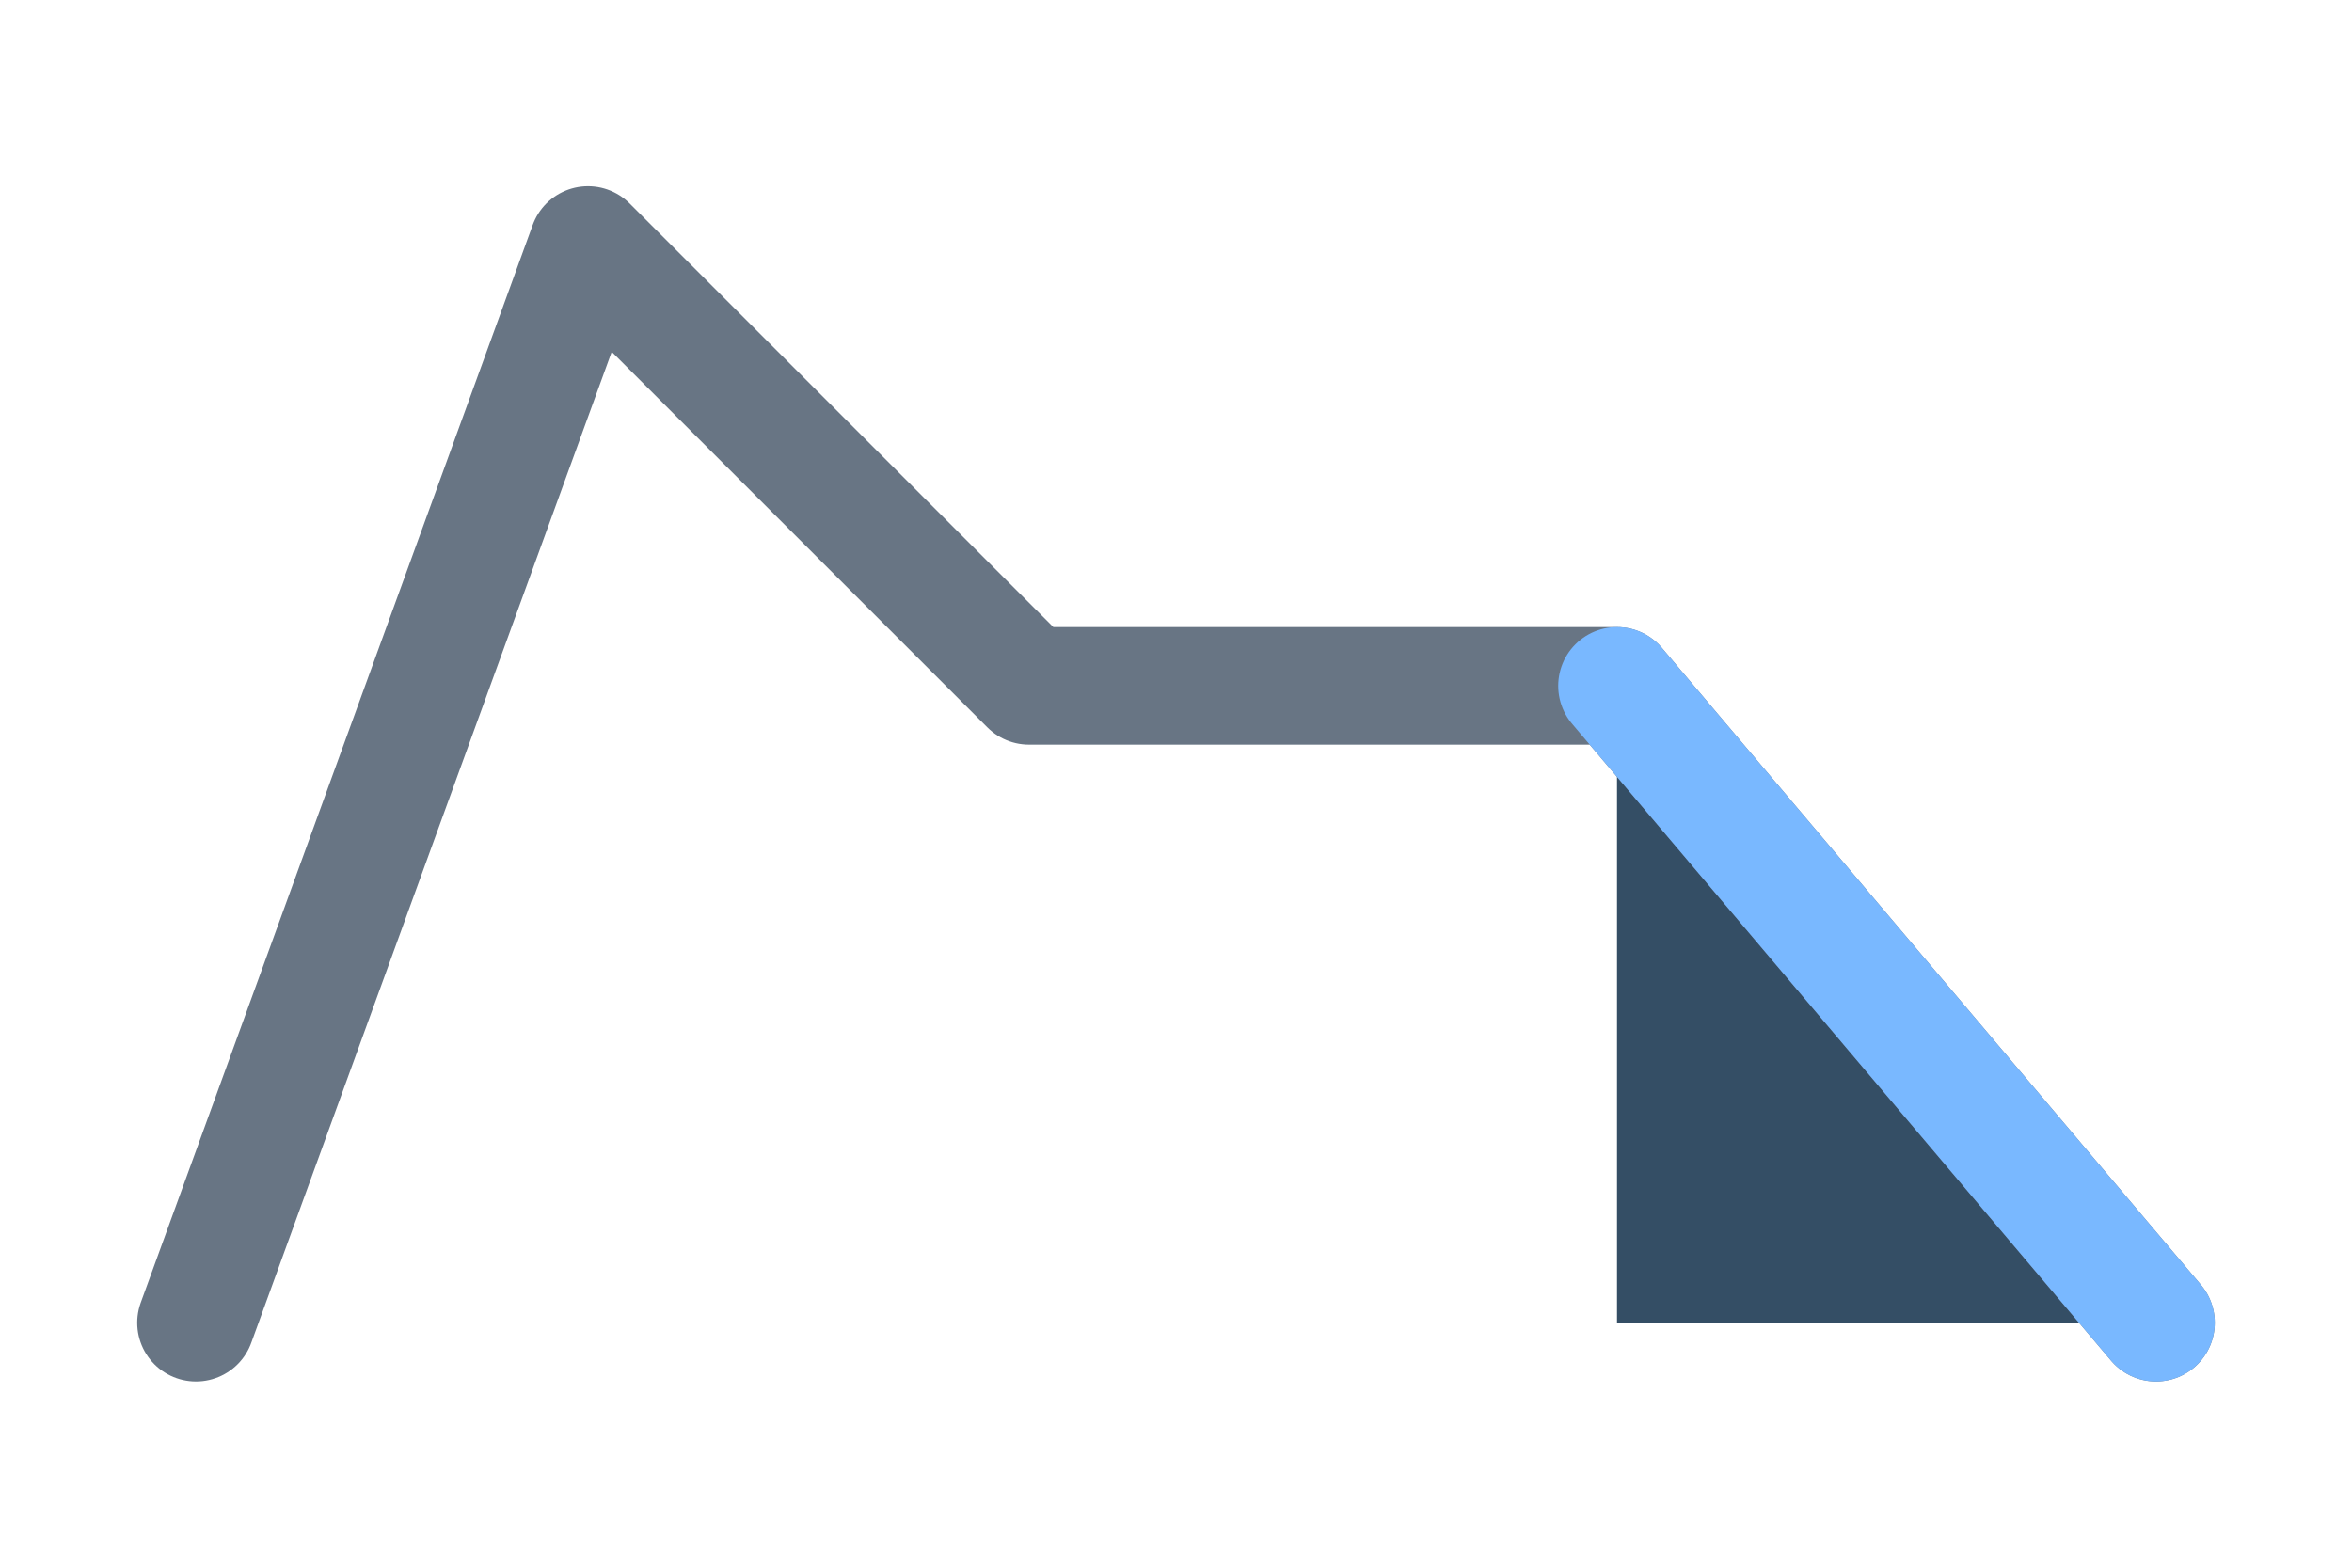
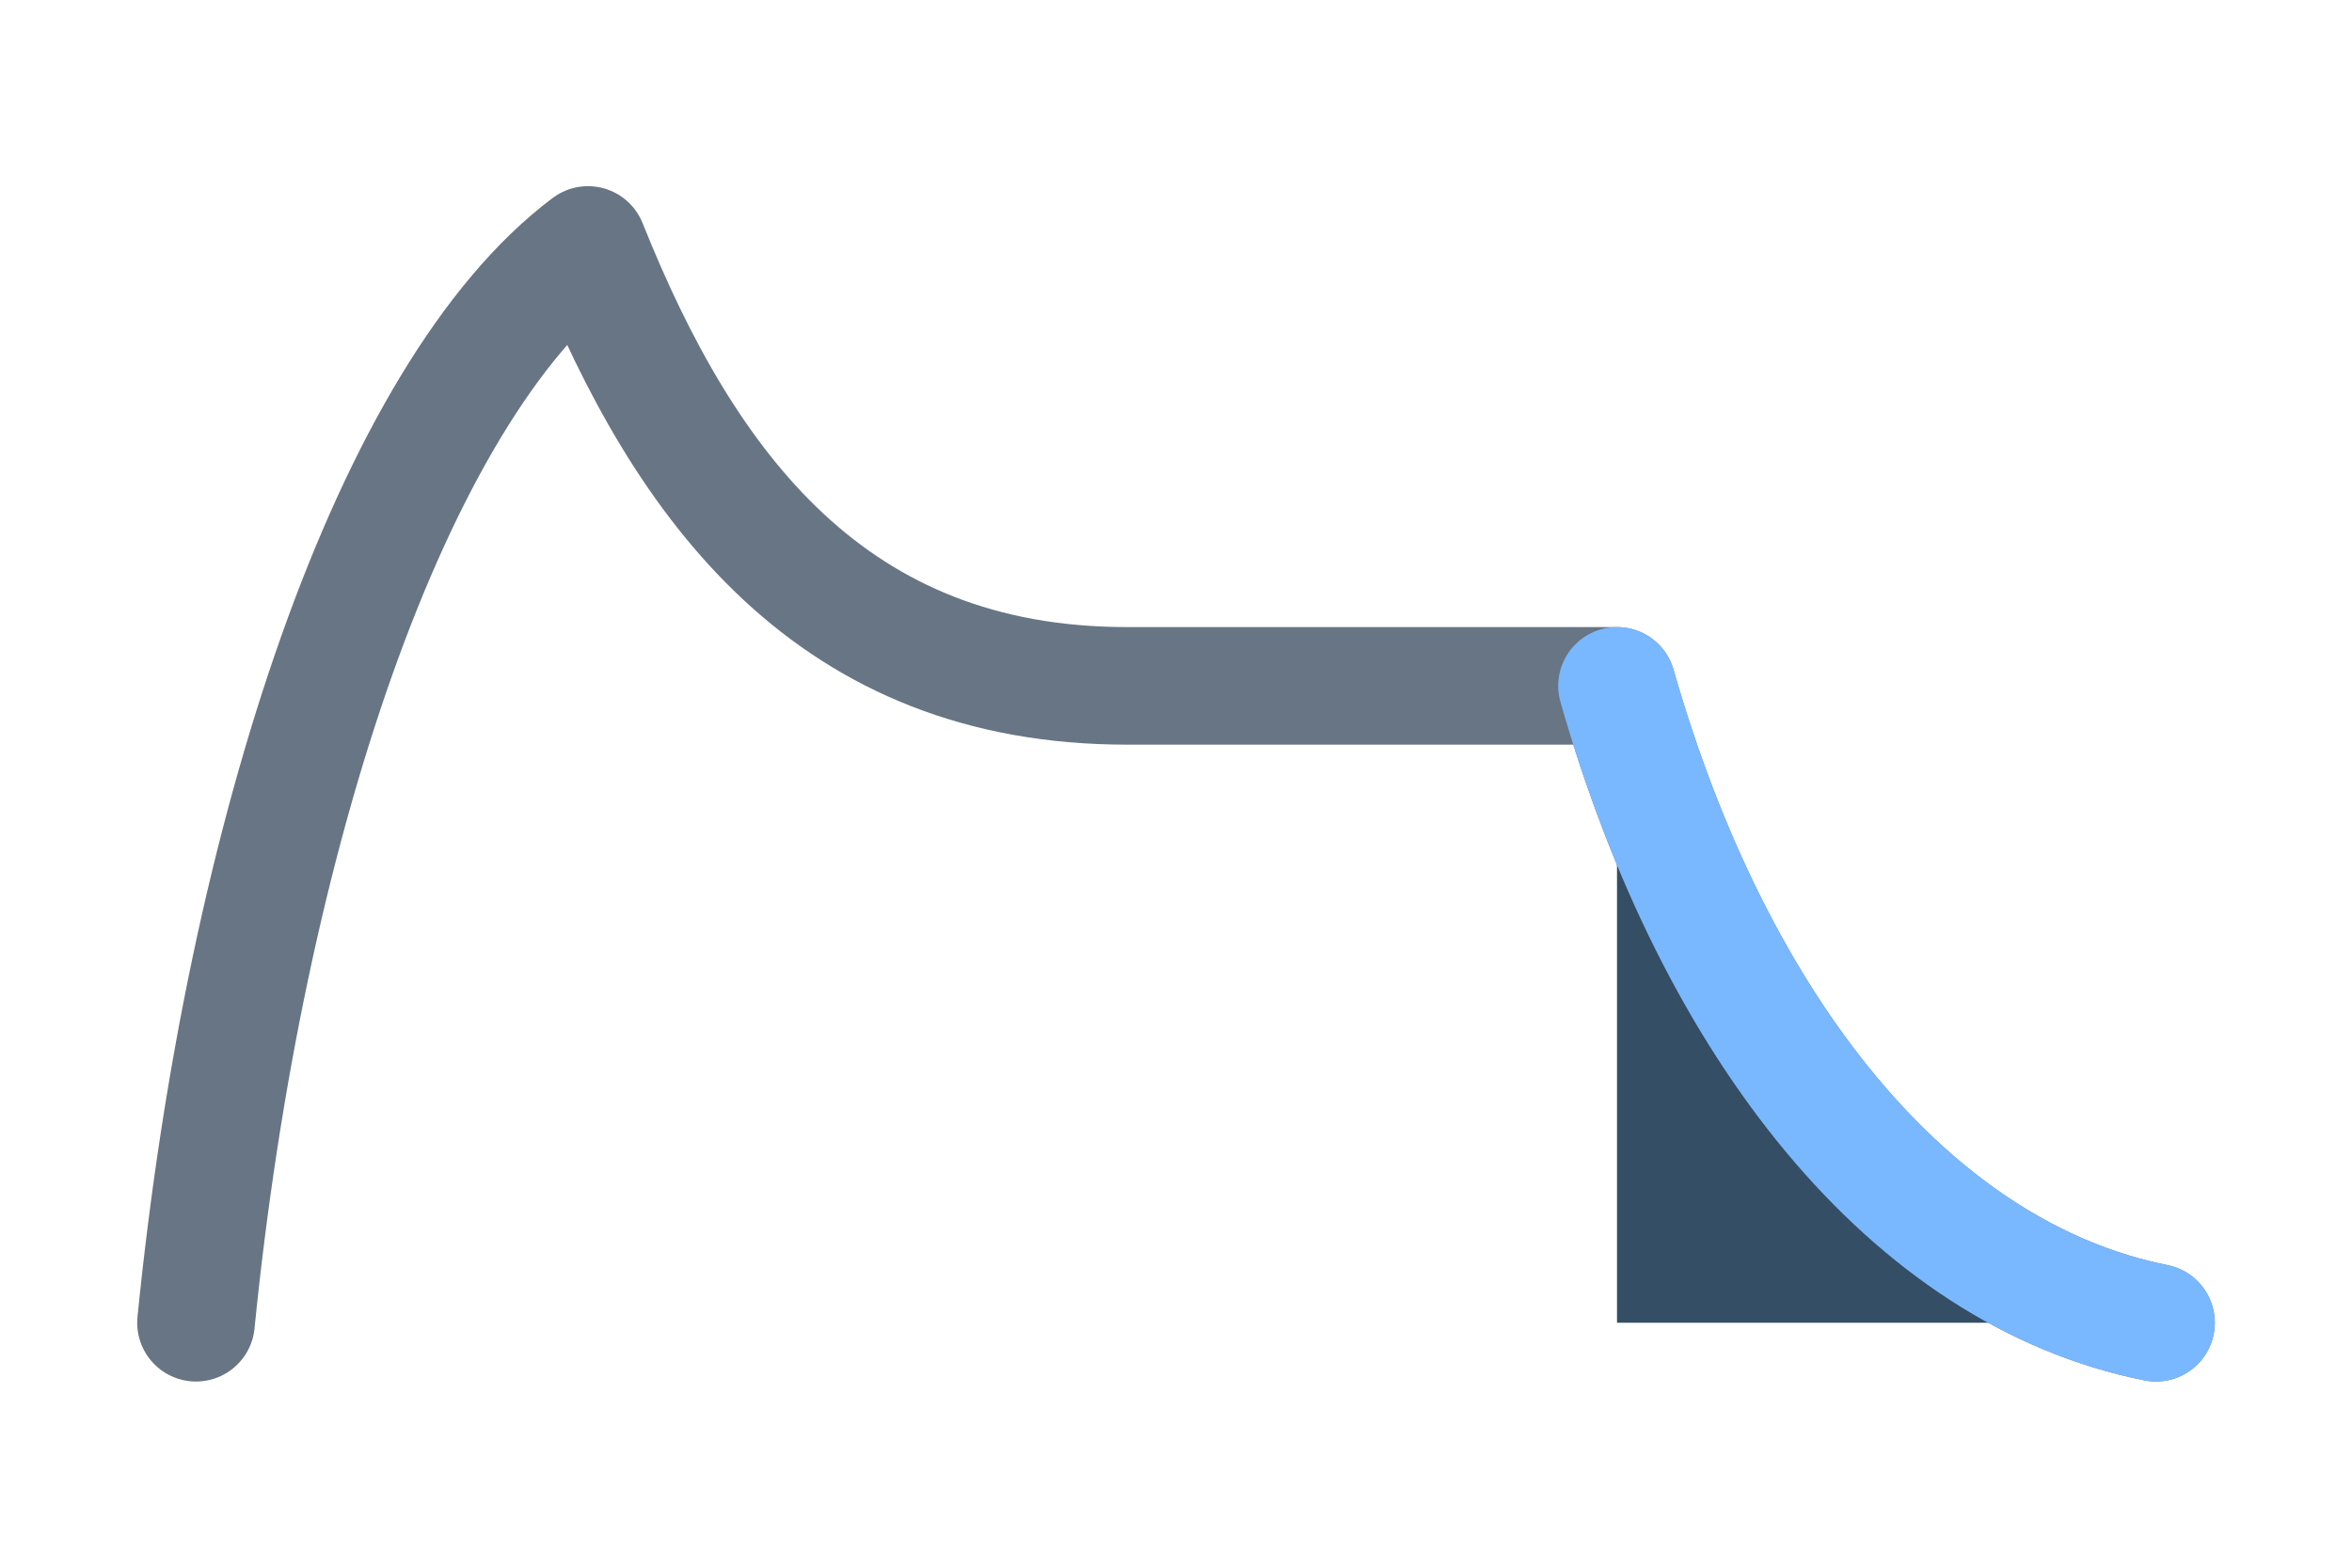
<svg xmlns="http://www.w3.org/2000/svg" width="48" height="32" viewBox="0 0 48 32">
-   <path d="M33 14L44 27H33Z" fill="#344e65" />
-   <path d="M4 27L12 5L21 14H33L44 27" fill="none" stroke="#687584" stroke-width="2.4" stroke-linecap="round" stroke-linejoin="round" />
-   <path d="M33 14L44 27" fill="none" stroke="#79b8ff" stroke-width="2.4" stroke-linecap="round" stroke-linejoin="round" />
+   <path d="M33 14C35 21 39 26 44 27H33Z" fill="#344e65" />
+   <path d="M4 27C5 17 8 8 12 5C14 10 17 14 23 14H33C35 21 39 26 44 27" fill="none" stroke="#687584" stroke-width="2.4" stroke-linecap="round" stroke-linejoin="round" />
+   <path d="M33 14C35 21 39 26 44 27" fill="none" stroke="#79b8ff" stroke-width="2.4" stroke-linecap="round" stroke-linejoin="round" />
</svg>
